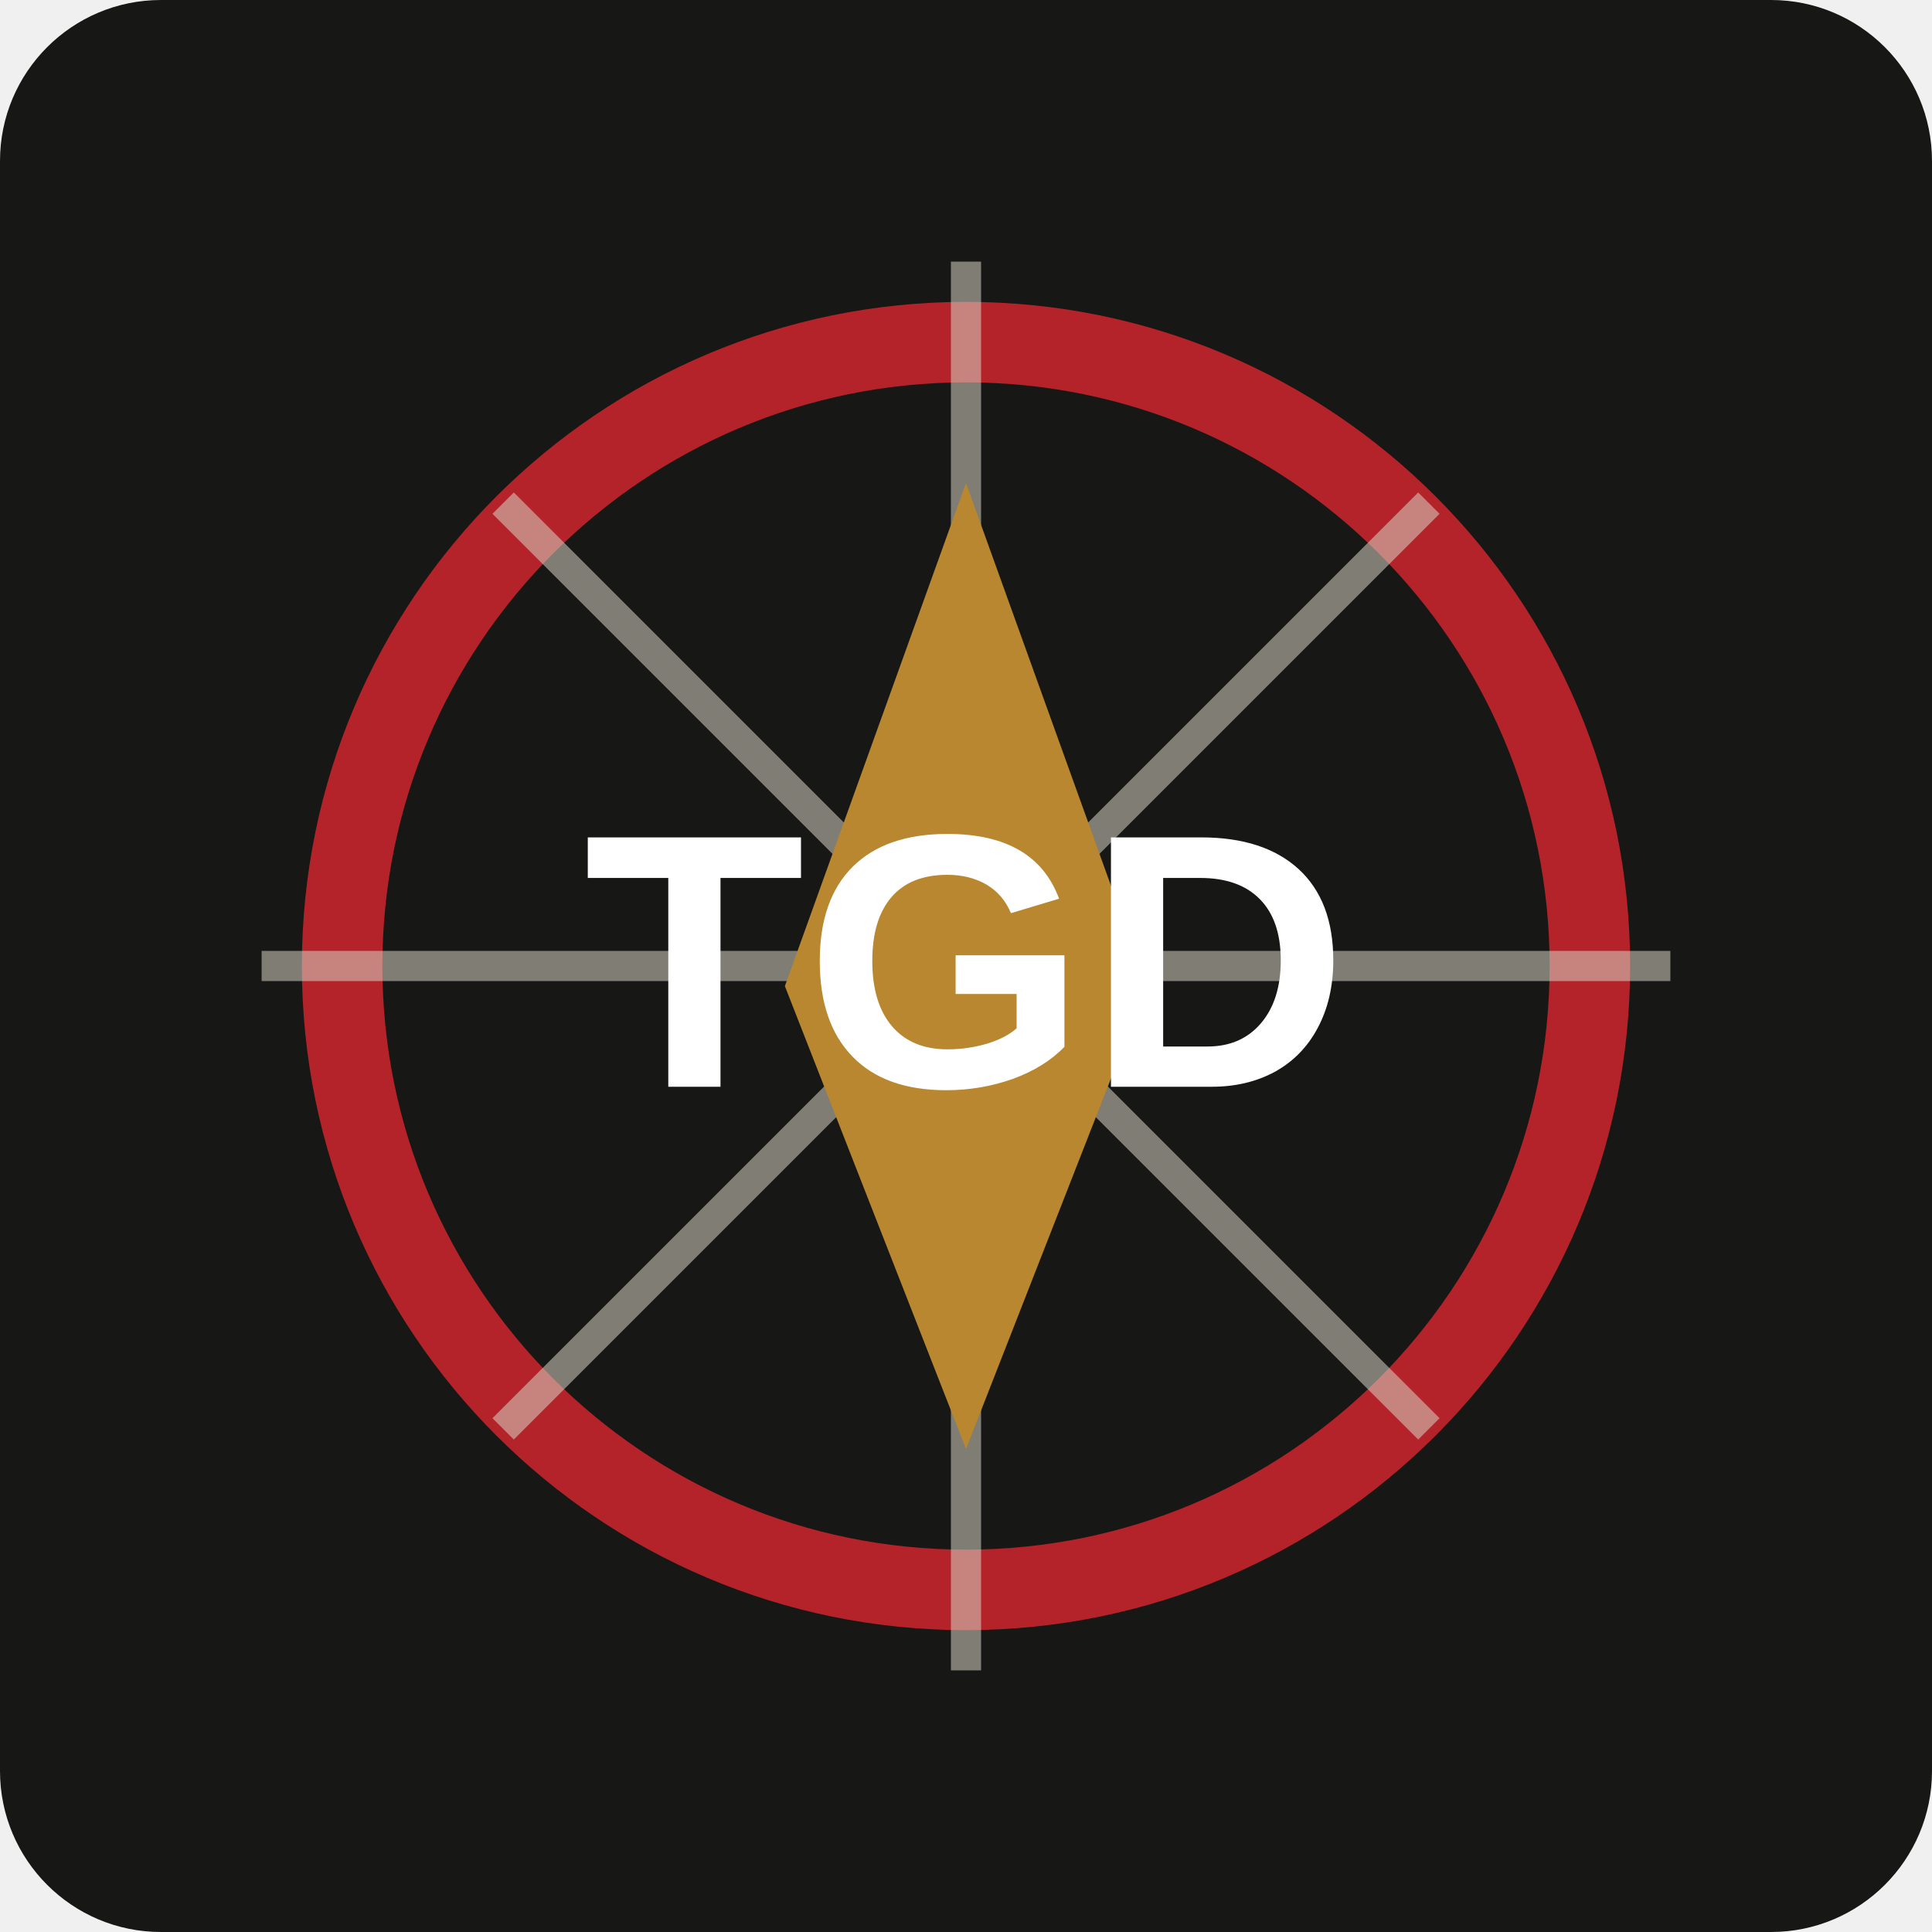
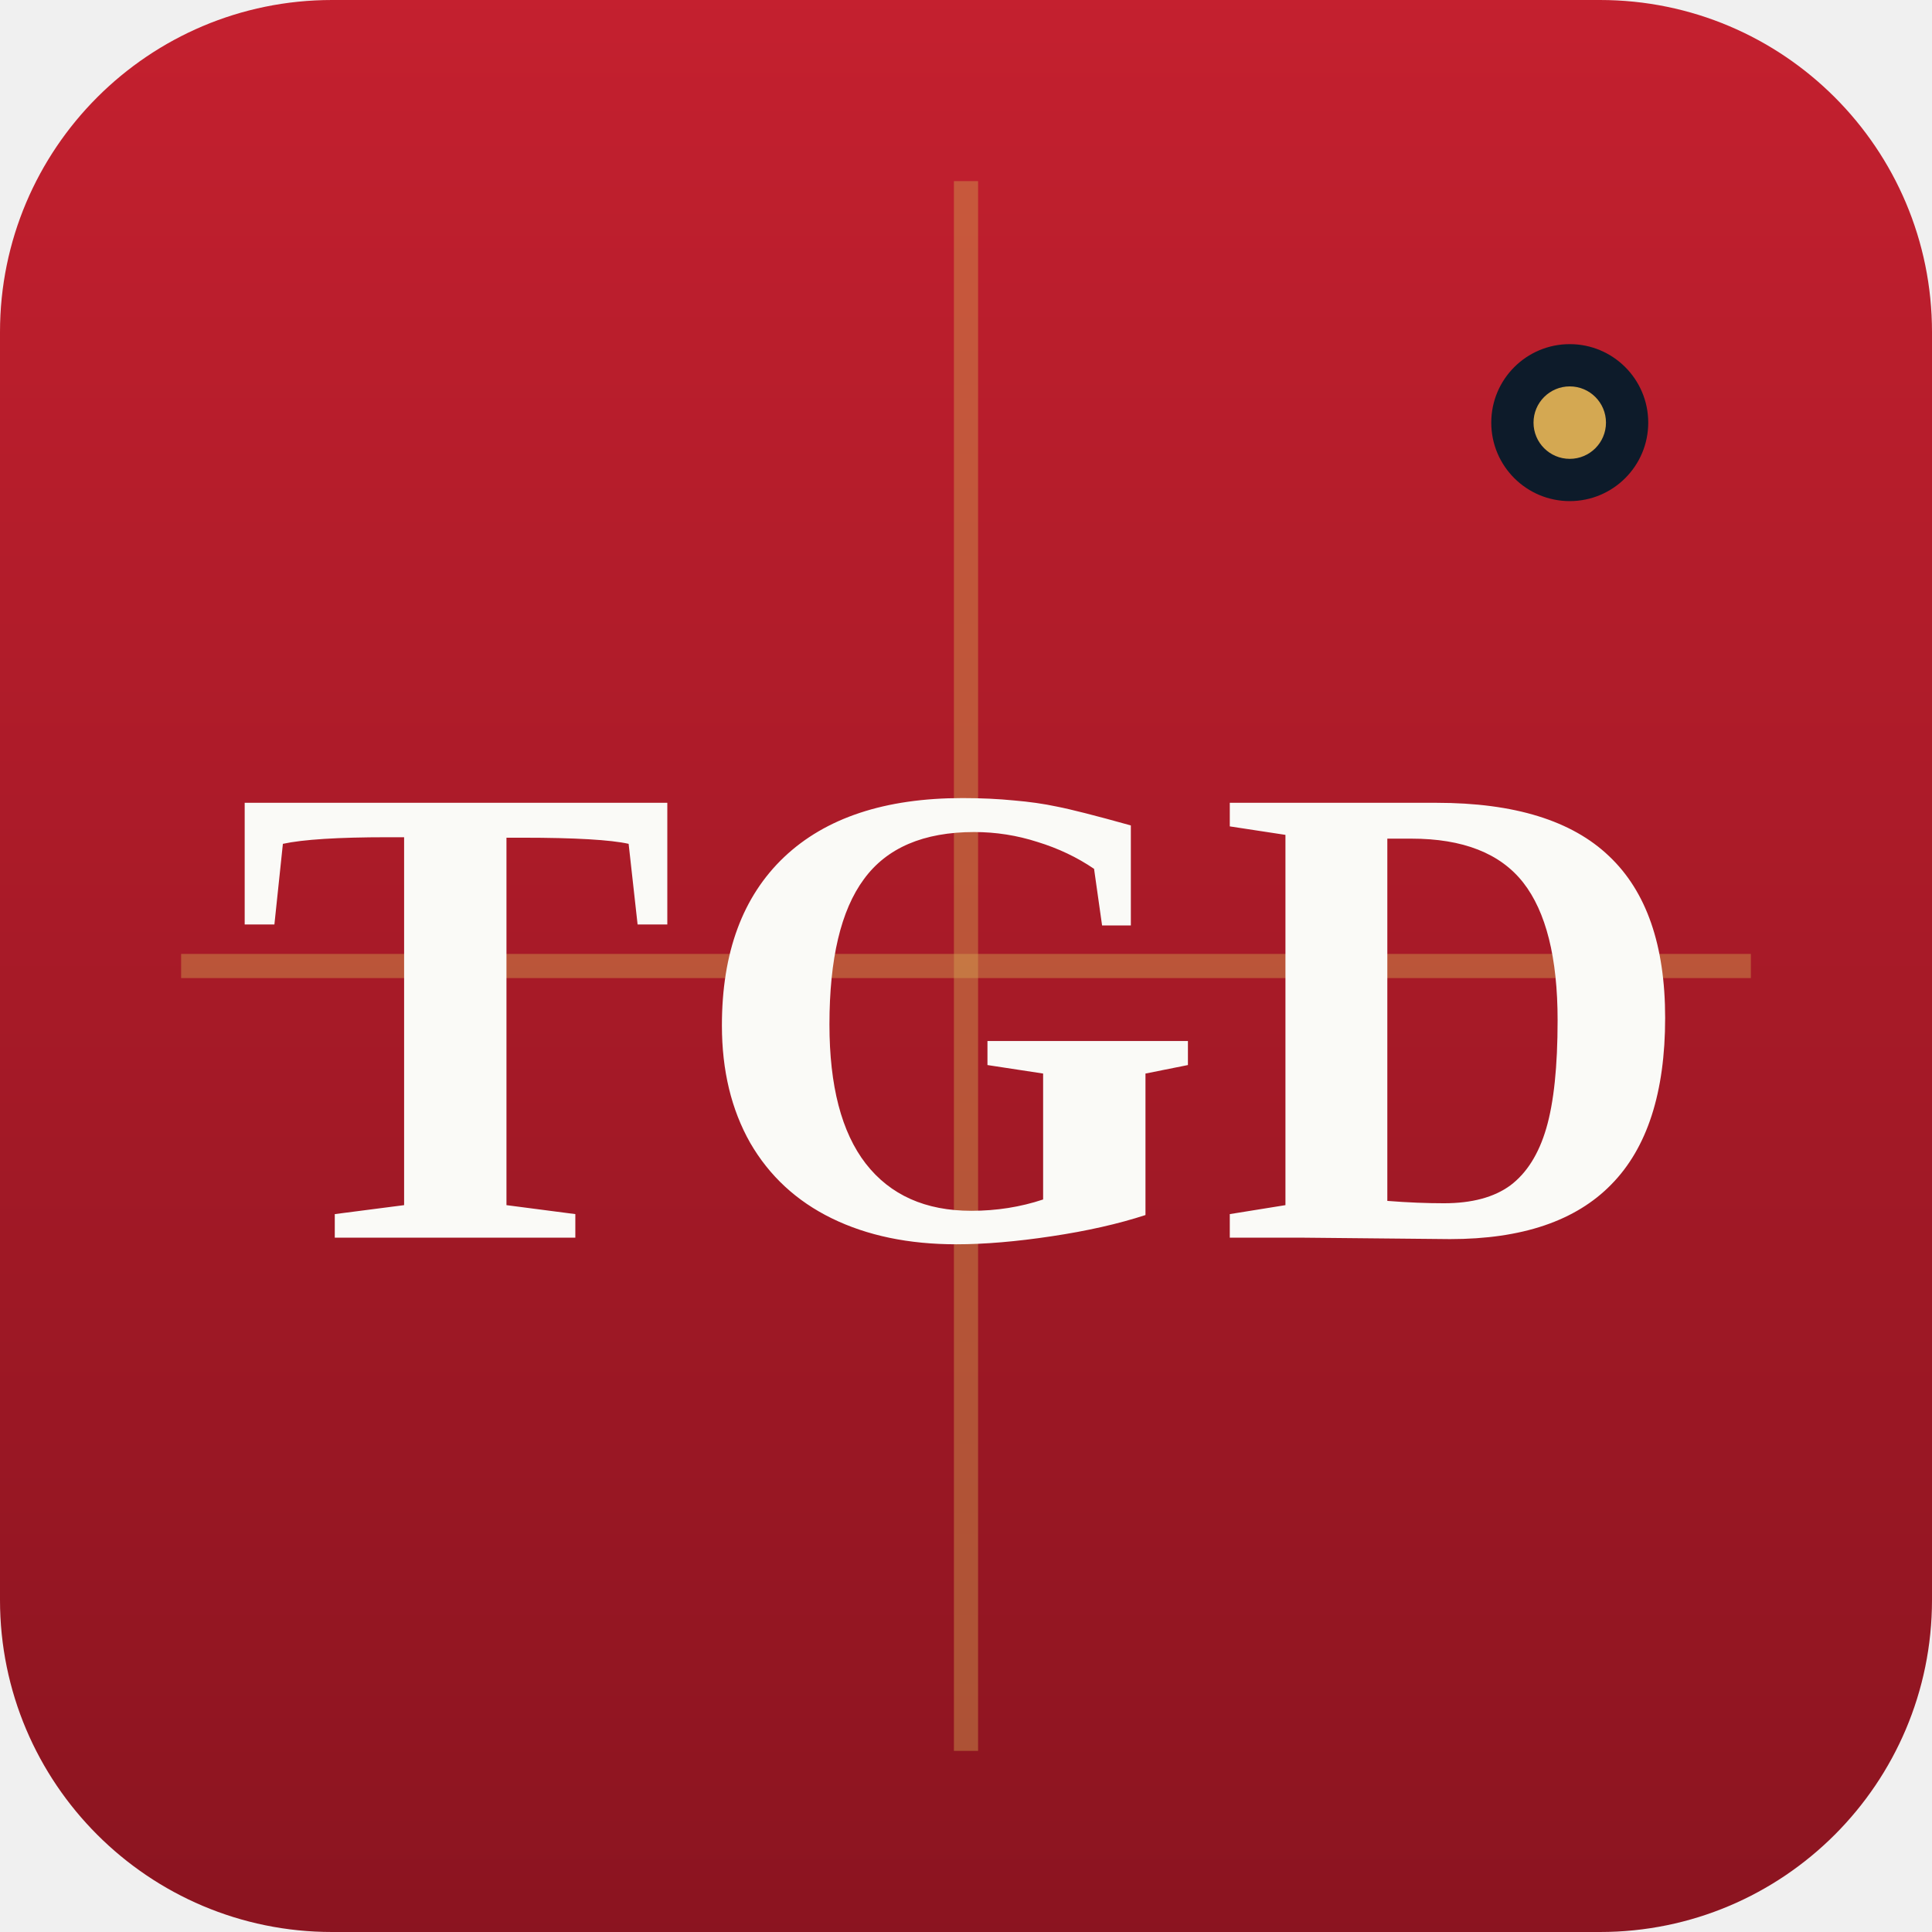
- <svg xmlns="http://www.w3.org/2000/svg" viewBox="0 0 96 96" role="img" aria-labelledby="title desc">
-   <rect width="96" height="96" rx="8" fill="#171715" />
-   <circle cx="48" cy="48" r="31" fill="none" stroke="#b4232a" stroke-width="4" />
-   <path d="M48 13v70M13 48h70M25 25l46 46M71 25 25 71" stroke="#d7d1c3" stroke-width="1.5" opacity=".55" />
-   <path d="M48 24 57 49 48 72 39 49z" fill="#b88730" />
-   <text x="48" y="54" text-anchor="middle" font-family="Arial, Helvetica, sans-serif" font-size="18" font-weight="700" fill="#ffffff">TGD</text>
+ <svg xmlns="http://www.w3.org/2000/svg" viewBox="0 0 64 64" role="img" aria-labelledby="title desc">
+   <defs>
+     <linearGradient id="bg" x1="0" y1="0" x2="0" y2="1">
+       <stop offset="0" stop-color="#c4202f" />
+       <stop offset="1" stop-color="#8b1420" />
+     </linearGradient>
+   </defs>
+   <rect width="64" height="64" rx="11" fill="url(#bg)" />
+   <line x1="32" y1="6" x2="32" y2="58" stroke="#d4a852" stroke-width="0.8" opacity="0.42" />
+   <line x1="6" y1="32" x2="58" y2="32" stroke="#d4a852" stroke-width="0.8" opacity="0.42" />
+   <text x="32" y="41" text-anchor="middle" font-family="'Source Serif 4','Source Serif Pro',Georgia,'Times New Roman',serif" font-size="22" font-weight="900" fill="#fafaf7" letter-spacing="0.4">TGD</text>
+   <circle cx="52" cy="14" r="2.6" fill="#0d1b2a" />
+   <circle cx="52" cy="14" r="1.2" fill="#d4a852" />
</svg>
